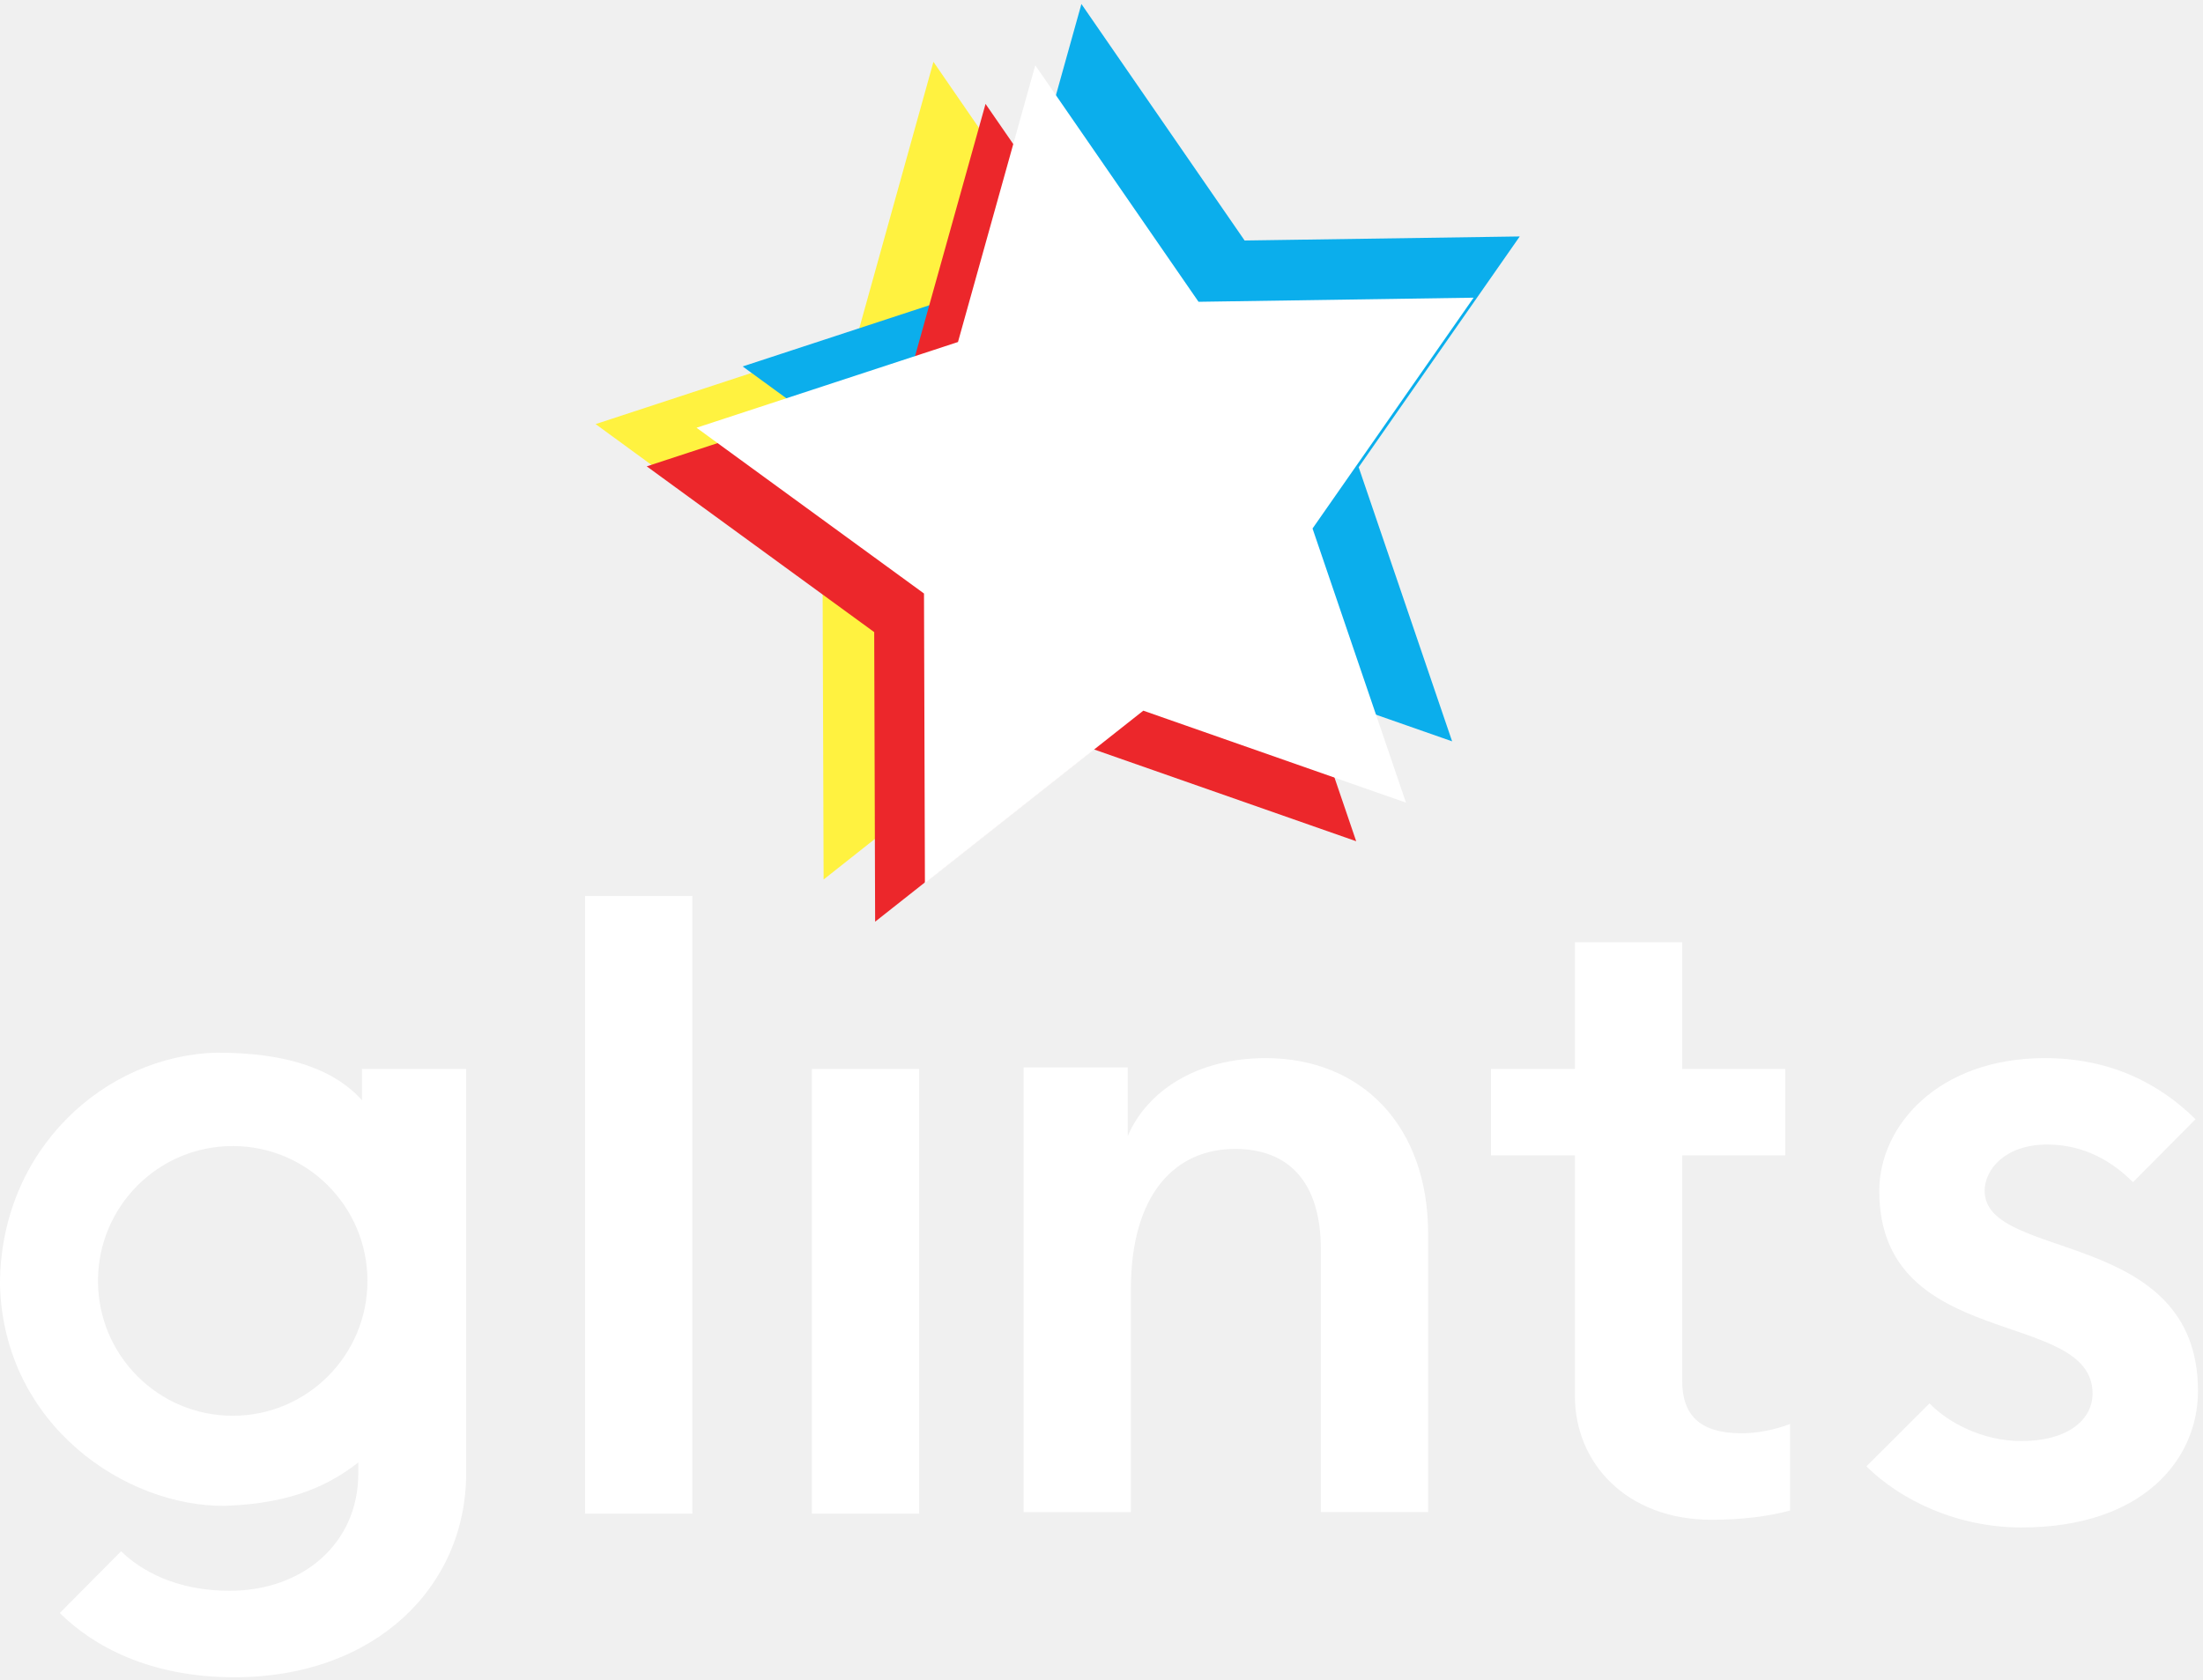
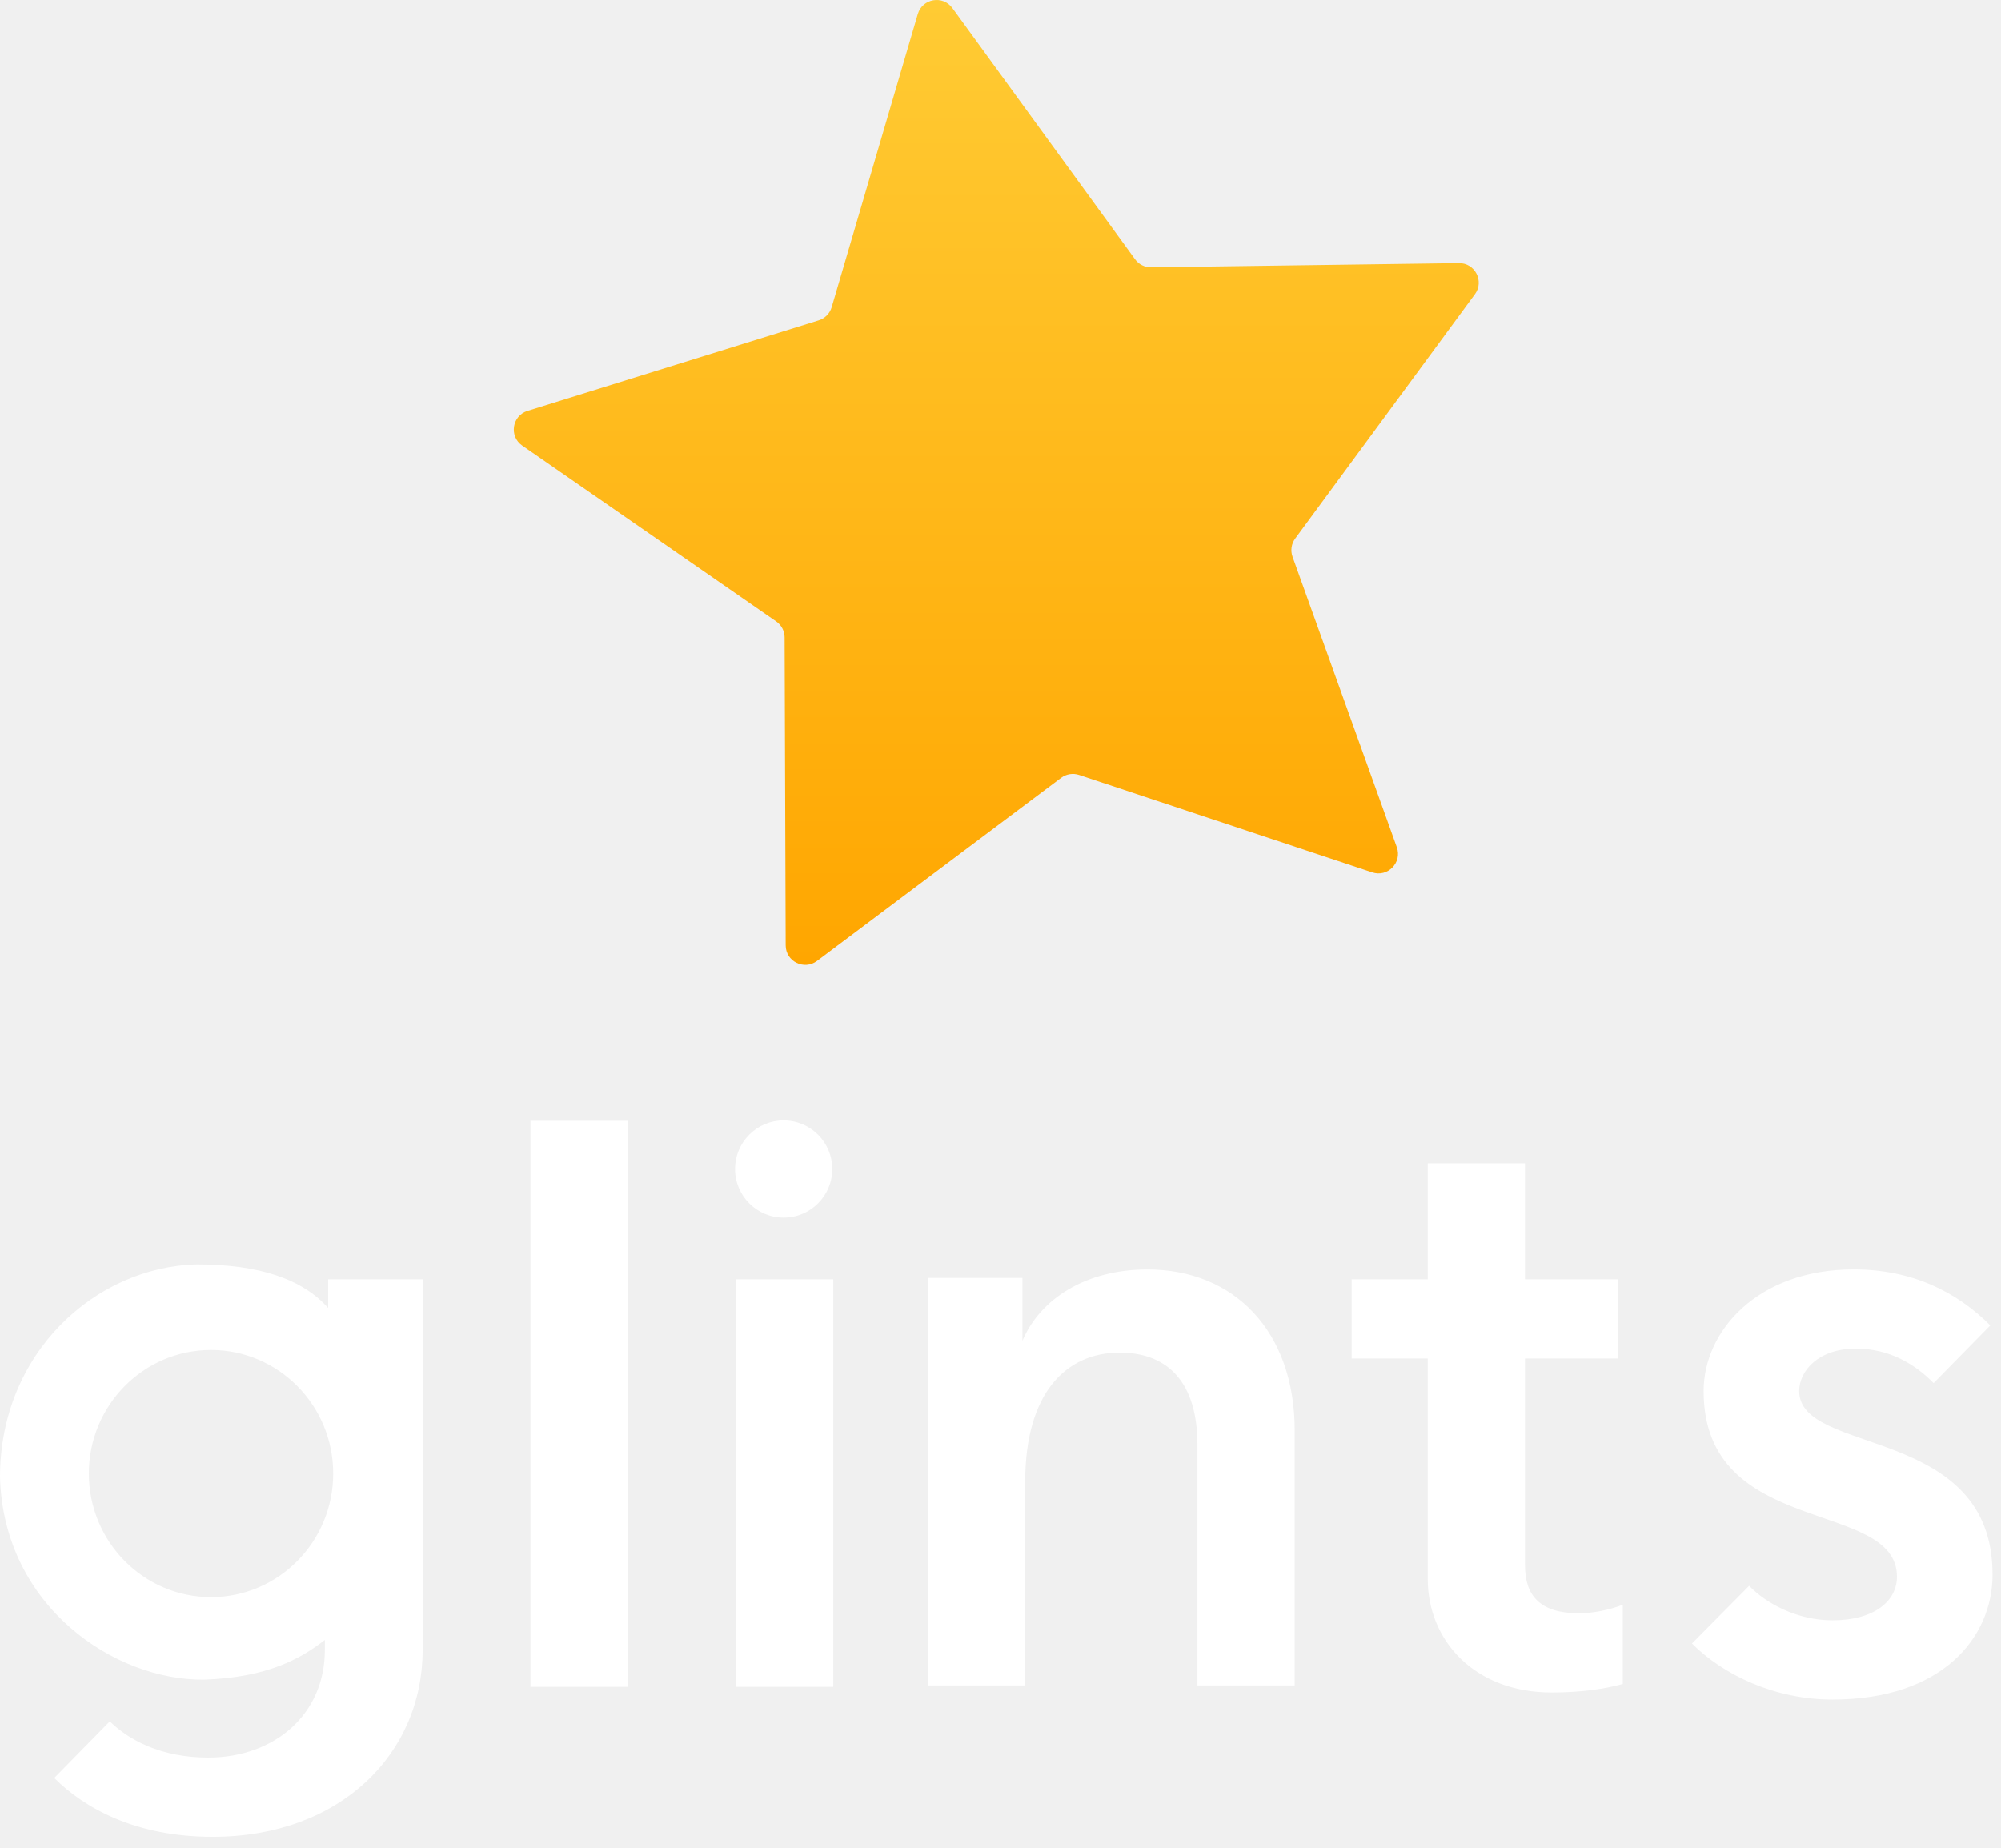
- <svg xmlns="http://www.w3.org/2000/svg" width="434" height="331" viewBox="0 0 434 331" fill="none">
-   <path d="M433.014 274.103C433.014 287.607 422.144 300.998 398.238 300.998C385.555 300.998 374.446 295.637 367.693 288.953L380.126 276.544C383.627 280.193 390.391 283.969 398.238 283.969C407.294 283.969 412.244 279.829 412.244 274.593C412.244 257.679 370.226 266.438 370.226 234.673C370.226 221.773 381.939 208.509 402.823 208.509C415.746 208.509 425.406 213.504 432.524 220.553L420.205 232.962C416.225 228.948 410.67 225.537 403.302 225.537C395.09 225.537 390.984 230.408 390.984 234.662C390.984 248.668 433.014 241.859 433.014 274.103ZM352.649 280.615V297.656C348.669 298.751 343.354 299.481 337.195 299.481C320.291 299.481 310.266 288.166 310.266 275.141V227.67H293.727V210.63H310.266V185.674H331.401V210.63H351.691V227.67H331.401V272.095C331.401 278.665 334.663 282.44 343.114 282.44C346.251 282.44 349.752 281.71 352.649 280.615ZM281.352 243.193V297.964H260.217V246.239C260.217 232.848 253.819 226.404 243.314 226.404C231.601 226.404 222.784 235.164 222.784 254.154V297.975H201.649V210.345H222.179V223.849C226.046 214.839 235.946 208.509 249.348 208.509C268.19 208.509 281.352 221.773 281.352 243.193ZM181.073 210.641V298.272H159.938V210.641H181.073V210.641ZM136.397 176.561V298.272H115.262V176.561H136.397ZM91.835 210.641V290.356C91.835 312.631 73.962 330.516 46.189 330.516C29.4 330.516 18.291 324.311 11.778 317.855L23.857 305.685C27.837 309.575 34.84 313.475 45.231 313.475C59.716 313.475 70.586 304.1 70.586 290.356V288.2C65.294 292.261 58.108 296.264 44.376 296.732C24.929 296.983 0.749 280.992 -0.004 253.196C-0.004 226.416 20.789 207.961 42.756 207.436C56.477 207.436 65.761 210.63 71.316 216.812V210.63H91.835V210.641ZM45.847 278.984C60.503 278.984 72.388 267.088 72.388 252.409C72.388 237.73 60.503 225.834 45.847 225.834C31.191 225.834 19.306 237.73 19.306 252.409C19.306 267.088 31.191 278.984 45.847 278.984Z" fill="white" />
-   <path d="M183.891 12.182L215.987 58.786L270.426 57.953L238.787 103.405L256.808 157.491L205.174 139.356L162.255 173.311L162.061 116.248L117.339 83.571L168.722 66.702L183.891 12.182Z" fill="#FFF240" />
-   <path d="M213.042 0.788L245.195 47.392L299.395 46.593L267.664 92.068L286.073 146.085L234.326 127.973L191.303 161.939L191.121 104.876L146.308 72.21L197.816 55.319L213.042 0.788Z" fill="#0BAEEC" />
-   <path d="M194.155 20.474L226.308 67.078L280.508 66.268L248.766 111.754L267.175 165.772L215.427 147.648L172.405 181.626L172.222 124.563L127.409 91.897L178.917 75.005L194.155 20.474Z" fill="#EC272B" />
-   <path d="M203.953 12.867L236.117 59.47L290.305 58.66L258.575 104.146L276.983 158.164L225.236 140.04L182.213 174.018L182.031 116.955L137.218 84.289L188.726 67.397L203.953 12.867Z" fill="white" />
+ <svg xmlns="http://www.w3.org/2000/svg" width="157" height="145" viewBox="0 0 157 145" fill="none">
+   <path d="M72.011 1.102C72.37 -0.119 73.976 -0.397 74.725 0.633L89.059 20.344C89.352 20.747 89.823 20.982 90.321 20.976L114.465 20.644C115.733 20.627 116.473 22.066 115.723 23.086L101.622 42.261C101.32 42.673 101.242 43.208 101.414 43.688L109.597 66.476C110.029 67.681 108.883 68.854 107.668 68.45L84.664 60.804C84.186 60.645 83.661 60.73 83.258 61.032L64.101 75.401C63.091 76.158 61.649 75.441 61.645 74.179L61.561 50.018C61.56 49.517 61.313 49.048 60.901 48.763L40.974 34.964C39.923 34.236 40.172 32.618 41.392 32.238L64.237 25.134C64.728 24.981 65.109 24.594 65.254 24.101L72.011 1.102Z" fill="url(#glintsStar)" />
+   <path d="M15.438 99.211C20.389 99.211 23.743 100.378 25.749 102.633V100.378H33.159V129.471C33.159 137.599 26.706 144.127 16.68 144.127C10.62 144.127 6.609 141.862 4.255 139.509L8.615 135.066C10.054 136.487 12.583 137.908 16.332 137.908C21.564 137.908 25.487 134.488 25.487 129.469V128.679C23.578 130.163 20.981 131.621 16.023 131.794C9.004 131.883 0.273 126.049 0 115.906C0 106.135 7.507 99.4 15.438 99.211ZM145.436 99.603C150.1 99.603 153.589 101.423 156.16 103.999L151.714 108.528C150.275 107.063 148.27 105.819 145.61 105.819C142.647 105.819 141.164 107.595 141.164 109.149C141.164 114.256 156.335 111.77 156.335 123.54L156.337 123.542C156.337 128.472 152.413 133.356 143.781 133.356C139.203 133.356 135.193 131.401 132.751 128.96L137.24 124.43C138.504 125.762 140.947 127.14 143.779 127.14C147.049 127.14 148.836 125.63 148.836 123.72C148.836 117.548 133.666 120.745 133.666 109.152C133.666 104.444 137.894 99.603 145.436 99.603ZM119.652 100.38H126.977V106.598H119.652V122.81C119.652 125.208 120.831 126.585 123.881 126.585C125.013 126.585 126.278 126.32 127.324 125.919L127.326 125.916V132.135C125.887 132.533 123.969 132.802 121.745 132.802C115.642 132.801 112.024 128.671 112.024 123.92V106.598H106.051V100.38H112.024V91.276H119.652V100.38ZM49.246 132.357H41.618V87.943H49.246V132.357ZM65.377 132.357H57.748V100.38H65.377V132.357ZM90.031 99.607C96.831 99.607 101.584 104.448 101.584 112.264L101.582 112.26V132.247H93.953V113.372C93.953 108.487 91.643 106.133 87.851 106.133C83.622 106.133 80.439 109.331 80.439 116.26V132.249H72.811V100.272H80.222V105.202C81.618 101.915 85.192 99.607 90.031 99.607ZM16.556 105.927C11.263 105.928 6.971 110.27 6.971 115.624C6.971 120.978 11.263 125.32 16.556 125.32C21.849 125.32 26.142 120.978 26.142 115.624C26.142 110.27 21.849 105.927 16.556 105.927ZM61.485 87.914C63.591 87.914 65.299 89.621 65.299 91.727C65.299 93.833 63.591 95.54 61.485 95.54C59.38 95.54 57.673 93.833 57.673 91.727C57.673 89.621 59.38 87.914 61.485 87.914Z" fill="white" />
+   <defs>
+     <linearGradient id="glintsStar" x1="78.168" y1="0" x2="78.168" y2="75.71" gradientUnits="userSpaceOnUse">
+       <stop stop-color="#FFCB34" />
+       <stop offset="1" stop-color="#FFA600" />
+     </linearGradient>
+   </defs>
</svg>
